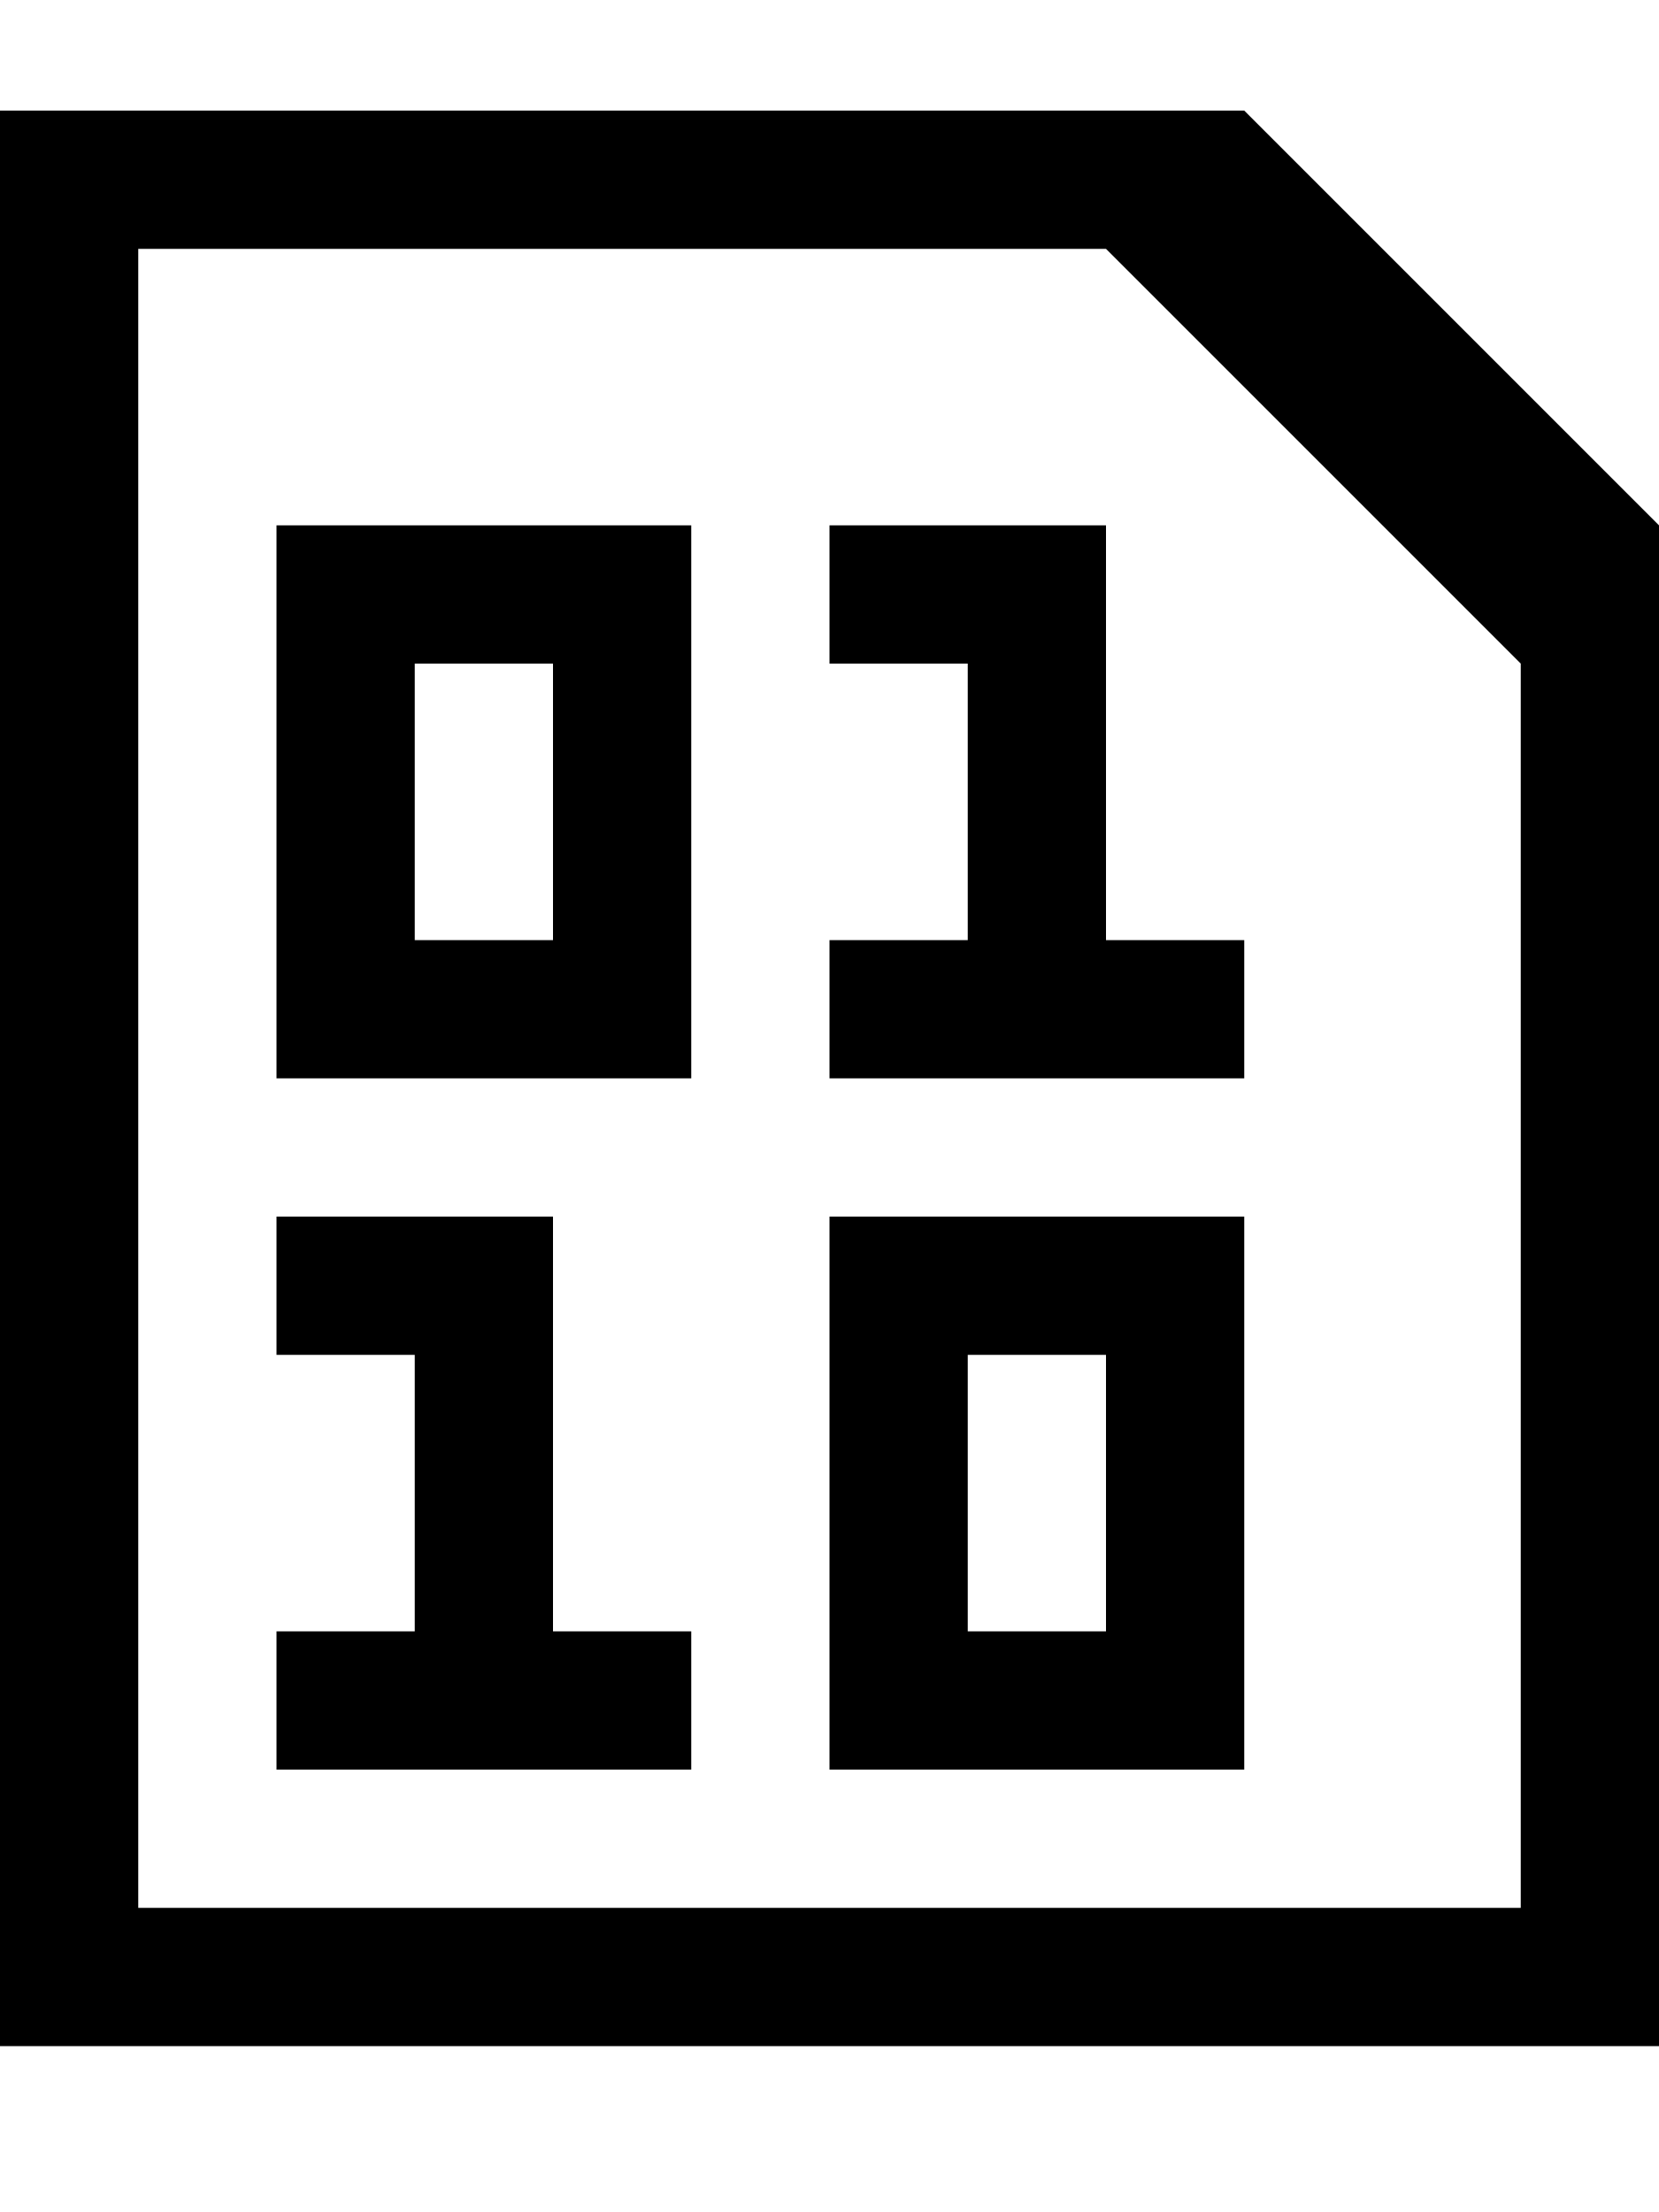
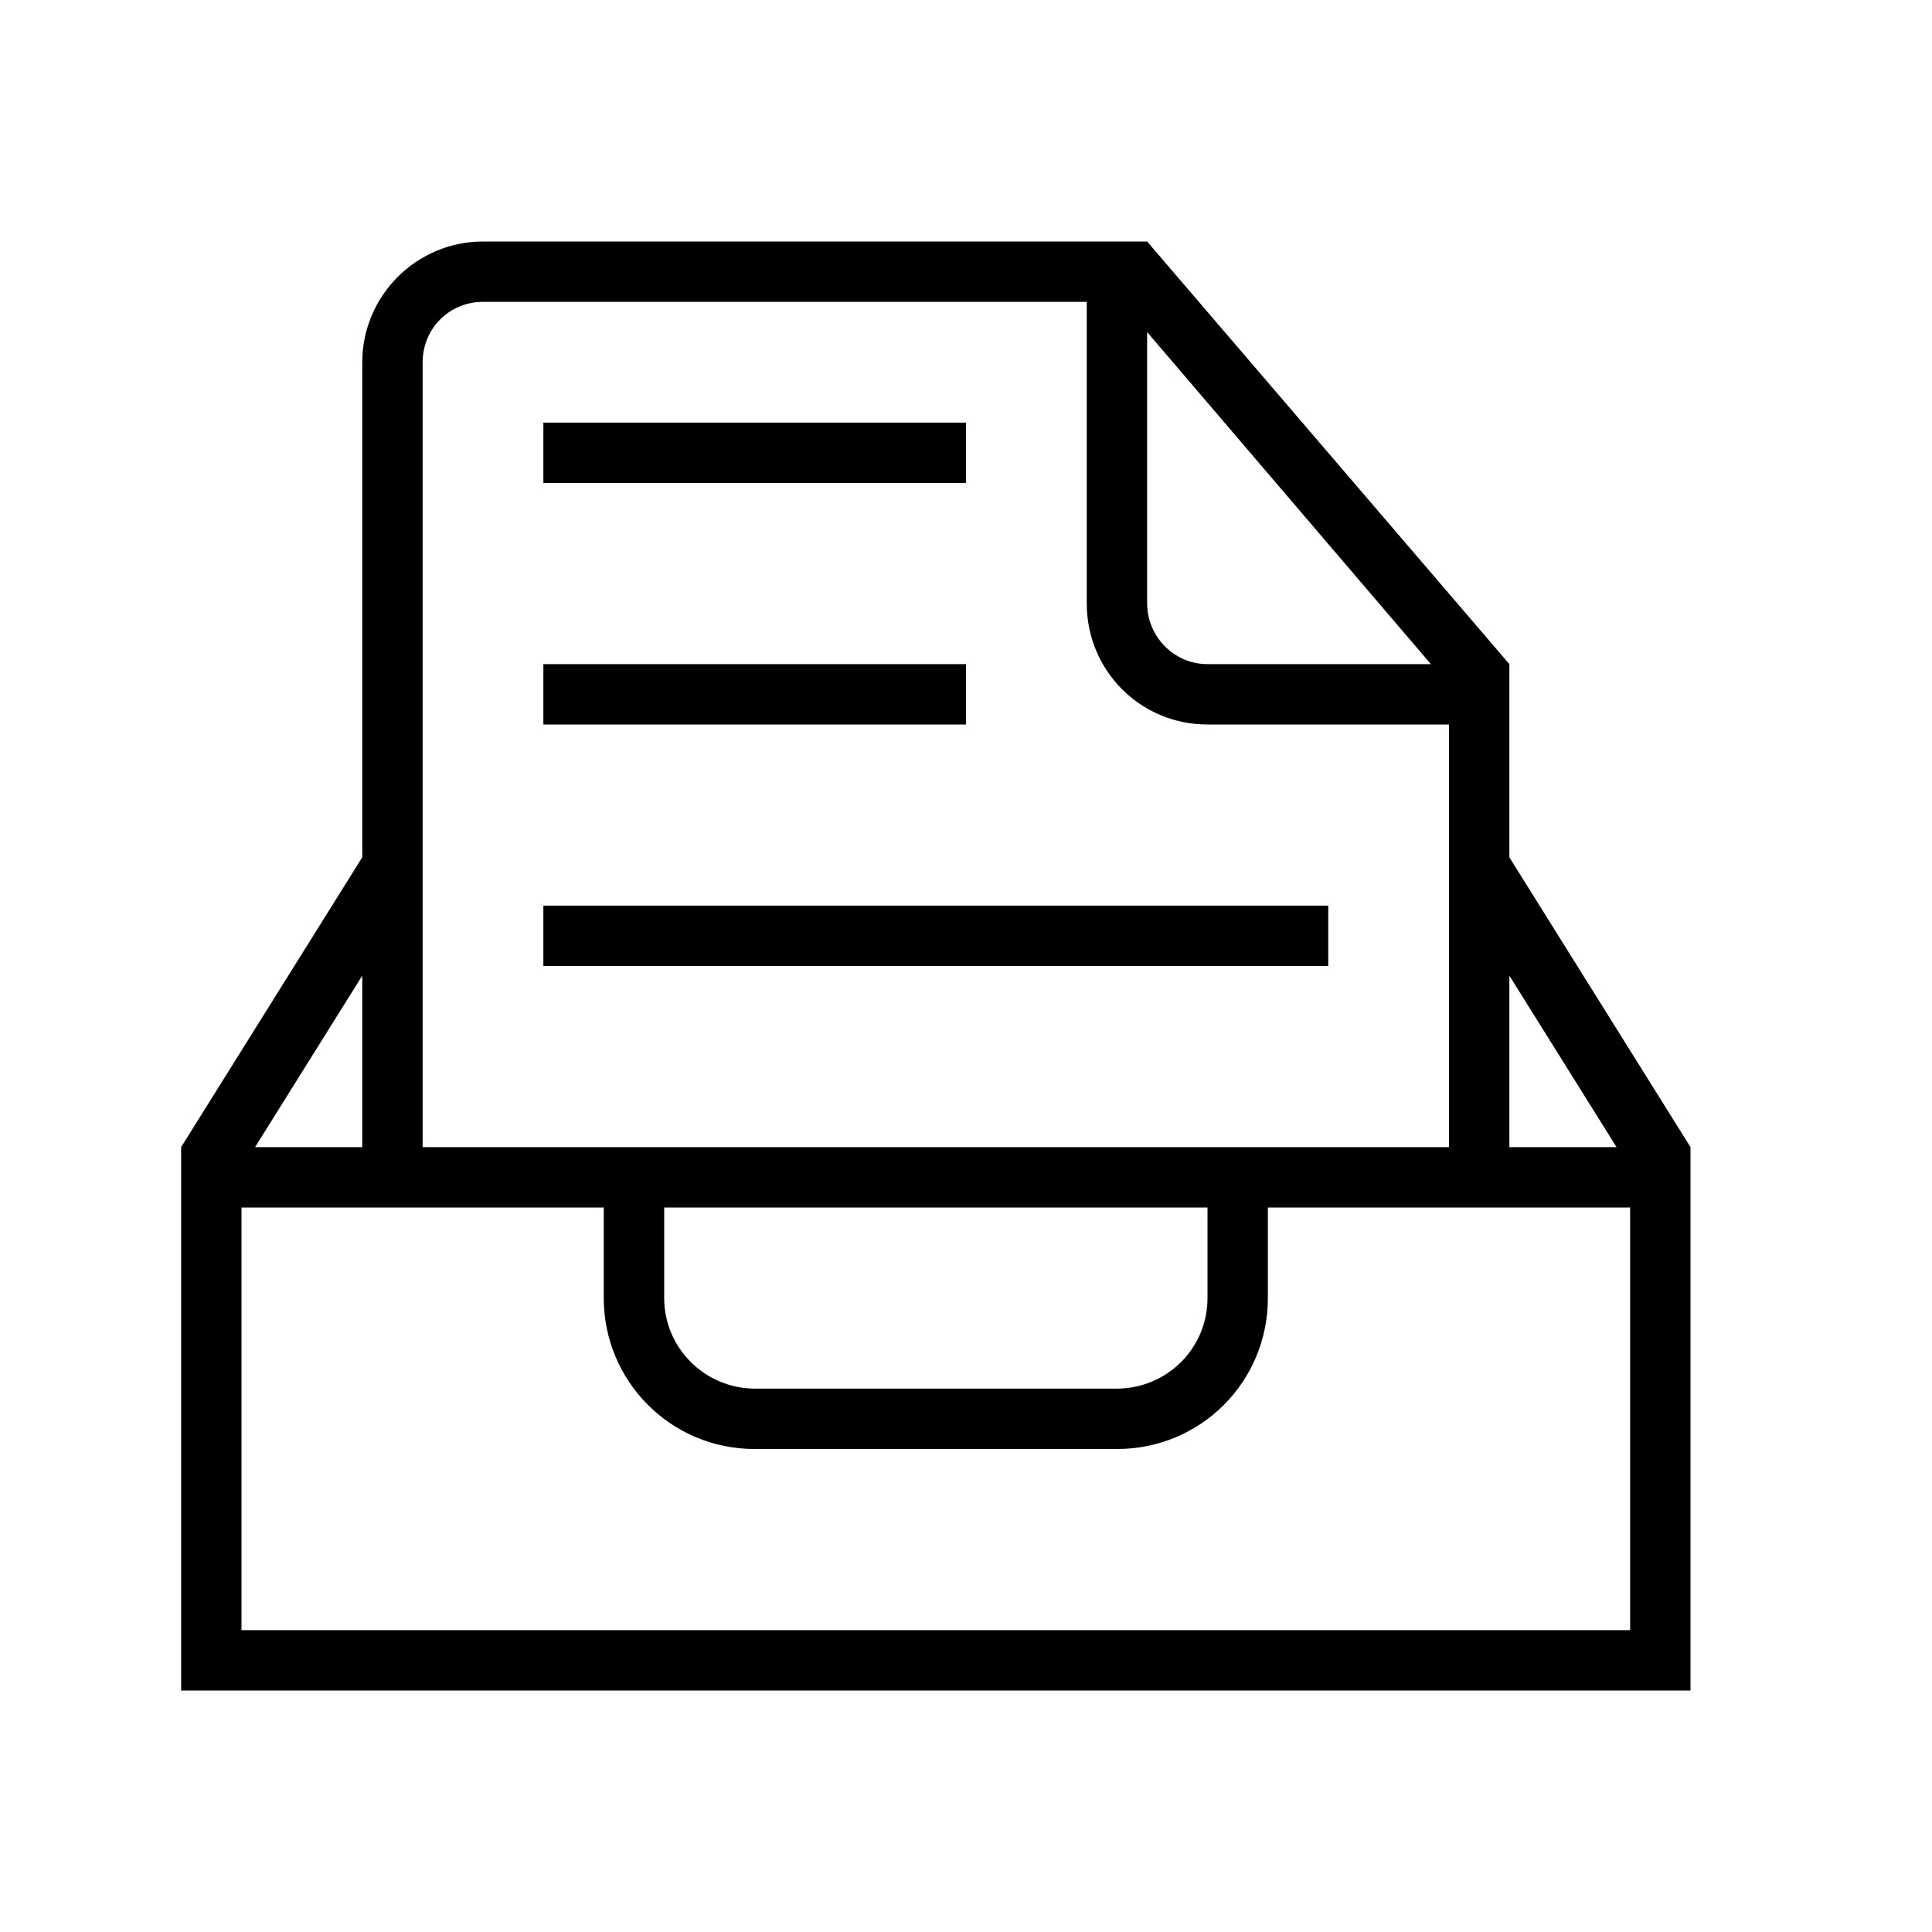
- <svg xmlns="http://www.w3.org/2000/svg" version="1.1" width="24" height="32" viewBox="0 0 24 32">
-   <path d="M0 29.6v-28h18l6 6v22h-24zM22 9.6l-6-6h-14v24h20v-18zM10 15.6h-6v-8h6v8zM8 9.6h-2v4h2v-4zM8 23.6h2v2h-6v-2h2v-4h-2v-2h4v6zM16 13.6h2v2h-6v-2h2v-4h-2v-2h4v6zM18 25.6h-6v-8h6v8zM16 19.6h-2v4h2v-4z" />
+ <svg xmlns="http://www.w3.org/2000/svg" version="1.1" width="32" height="32" viewBox="0 0 32 32">
+   <path d="M21 20h6v7h-23v-7h6v1.5c0 1.381 1.115 2.5 2.496 2.5h6.008c1.379 0 2.496-1.11 2.496-2.5v-1.5zM3 19.5v8.5h25v-9l-3-4.8v-3.2l-6-7h-10.997c-1.106 0-2.003 0.897-2.003 2.005v8.195l-3 4.8v0.5zM6 19h-1.775l1.775-2.84v2.84zM25 19v-2.84l1.775 2.84h-1.775zM7 19v-12.997c0-0.564 0.446-1.003 0.996-1.003h10.004v4.994c0 1.119 0.895 2.006 1.998 2.006h4.002v7h-17zM19 5.5l4.7 5.5h-3.703c-0.546 0-0.997-0.452-0.997-1.009v-4.491zM11 20h9v1.5c0 0.834-0.674 1.5-1.506 1.5h-5.987c-0.83 0-1.506-0.672-1.506-1.5v-1.5zM9 15v1h13v-1h-13zM9 7v1h7v-1h-7zM9 11v1h7v-1h-7z" />
</svg>
